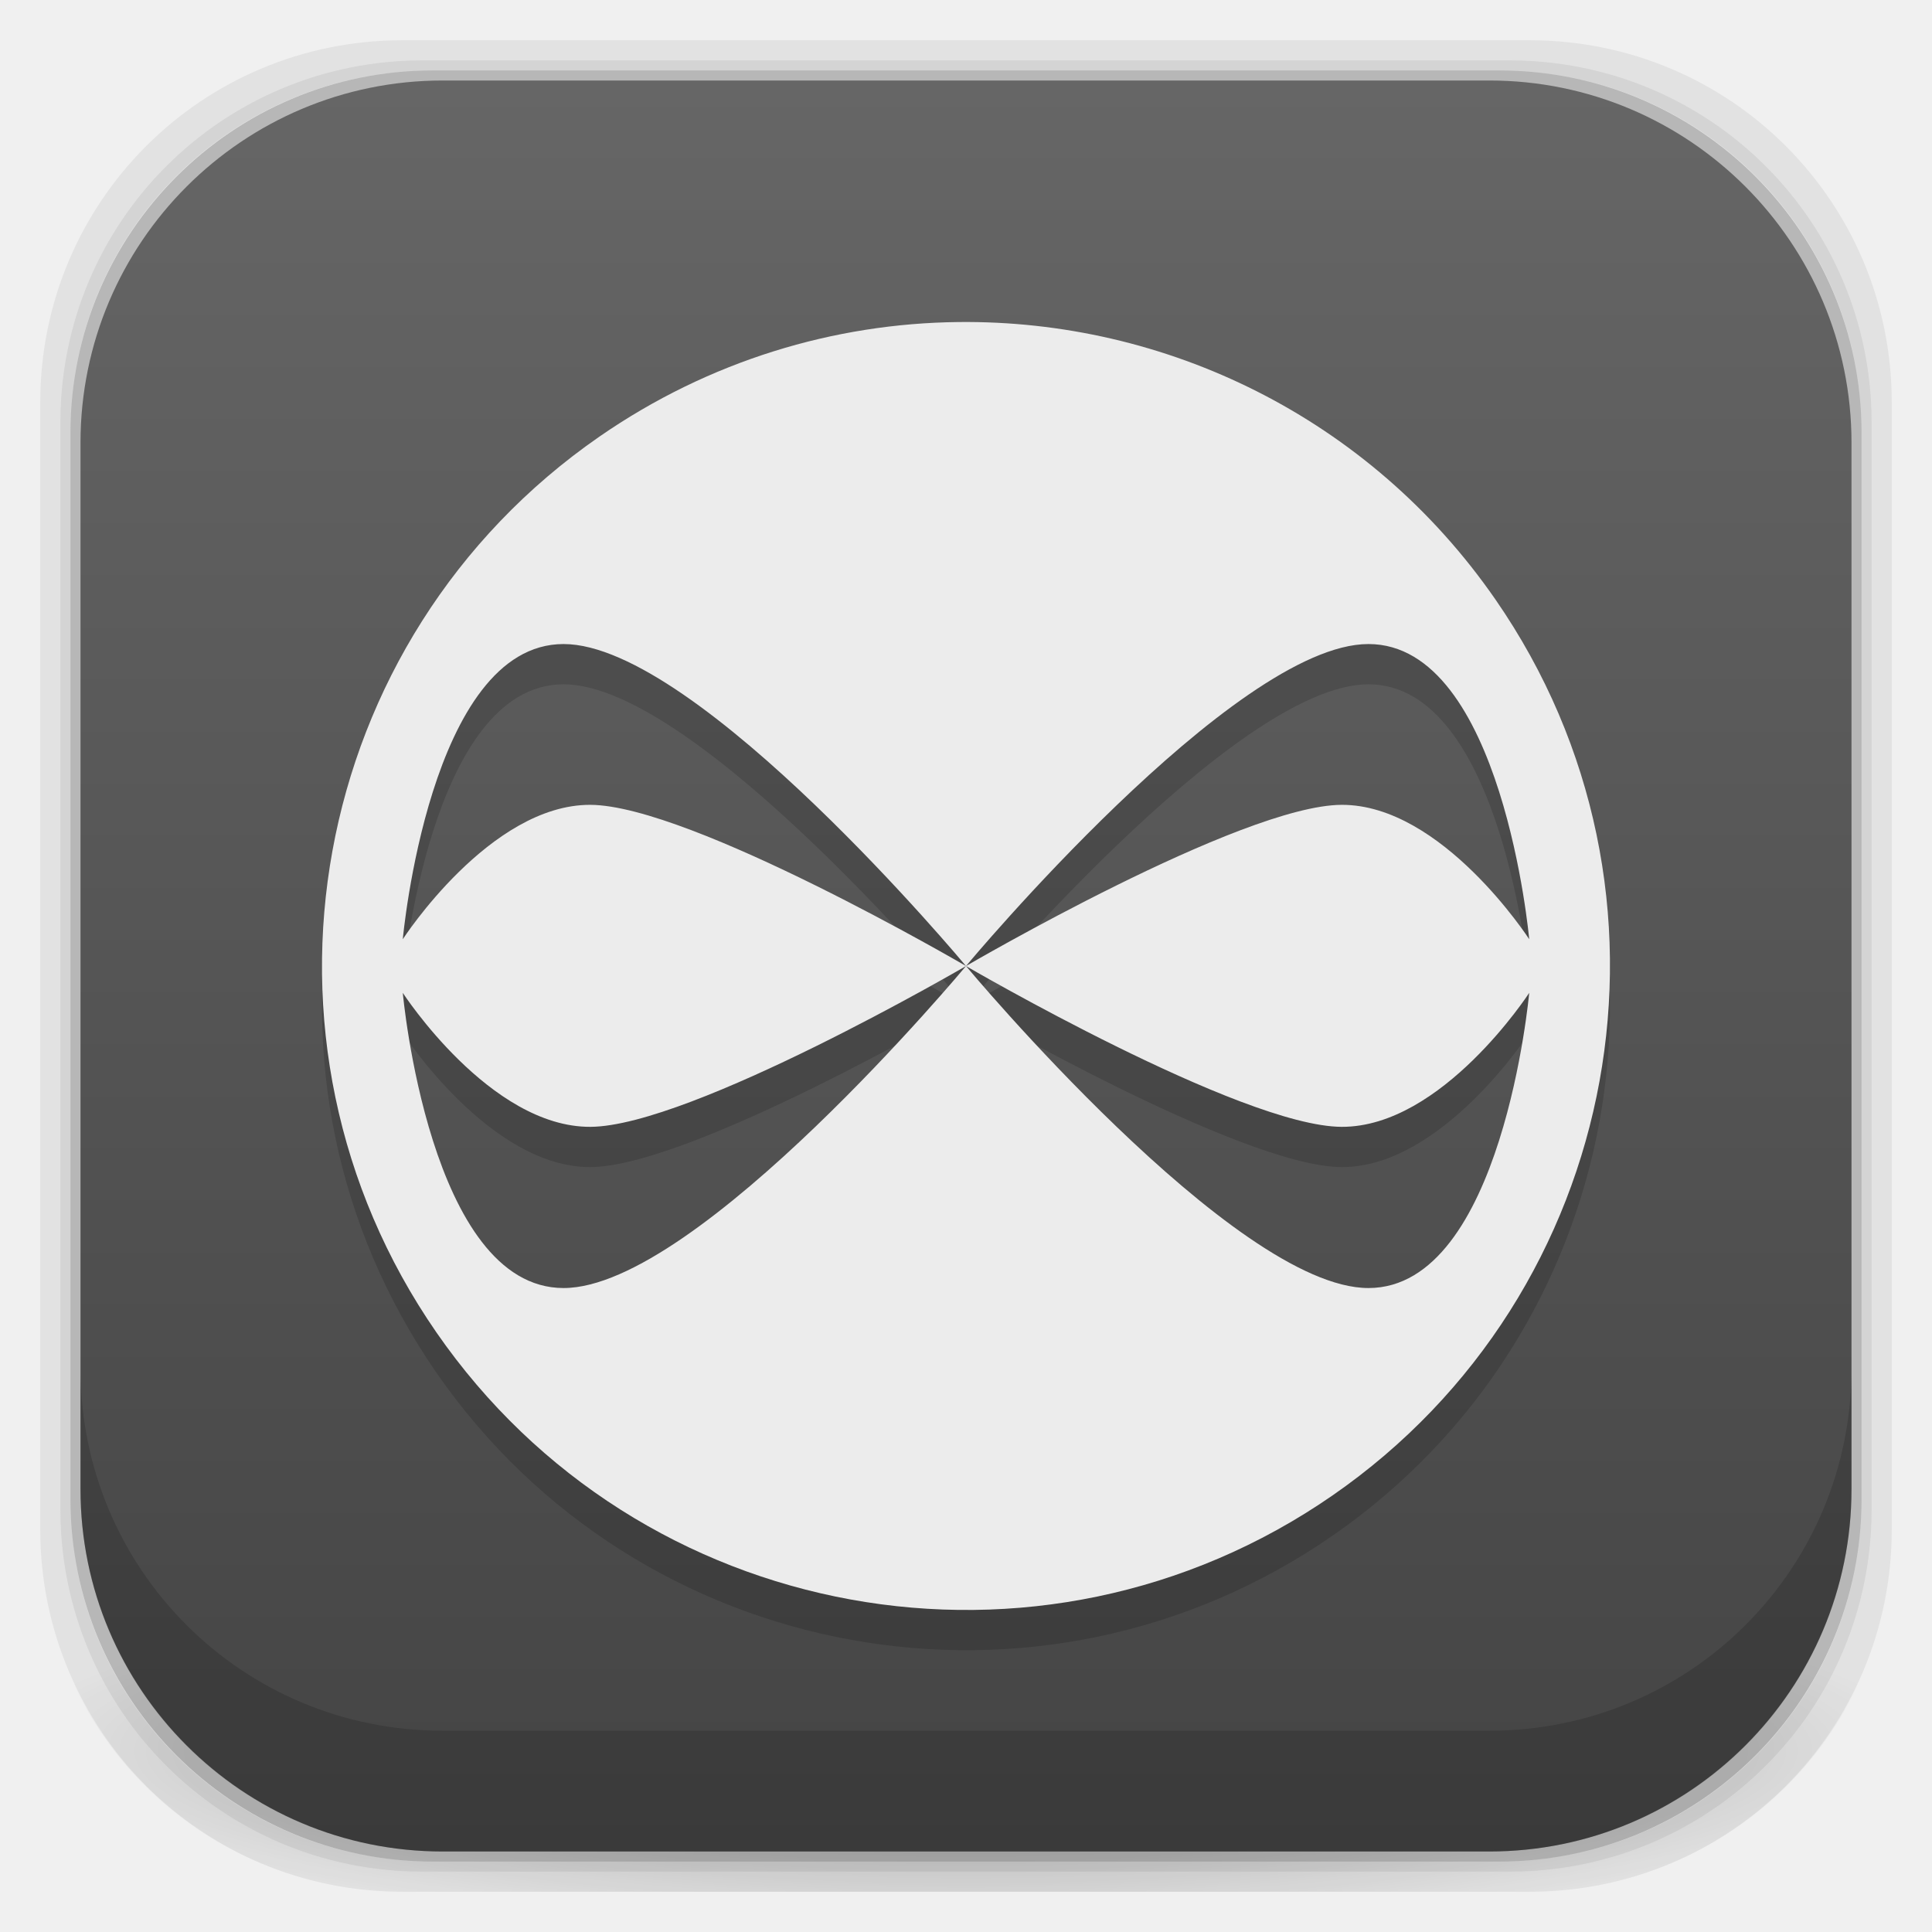
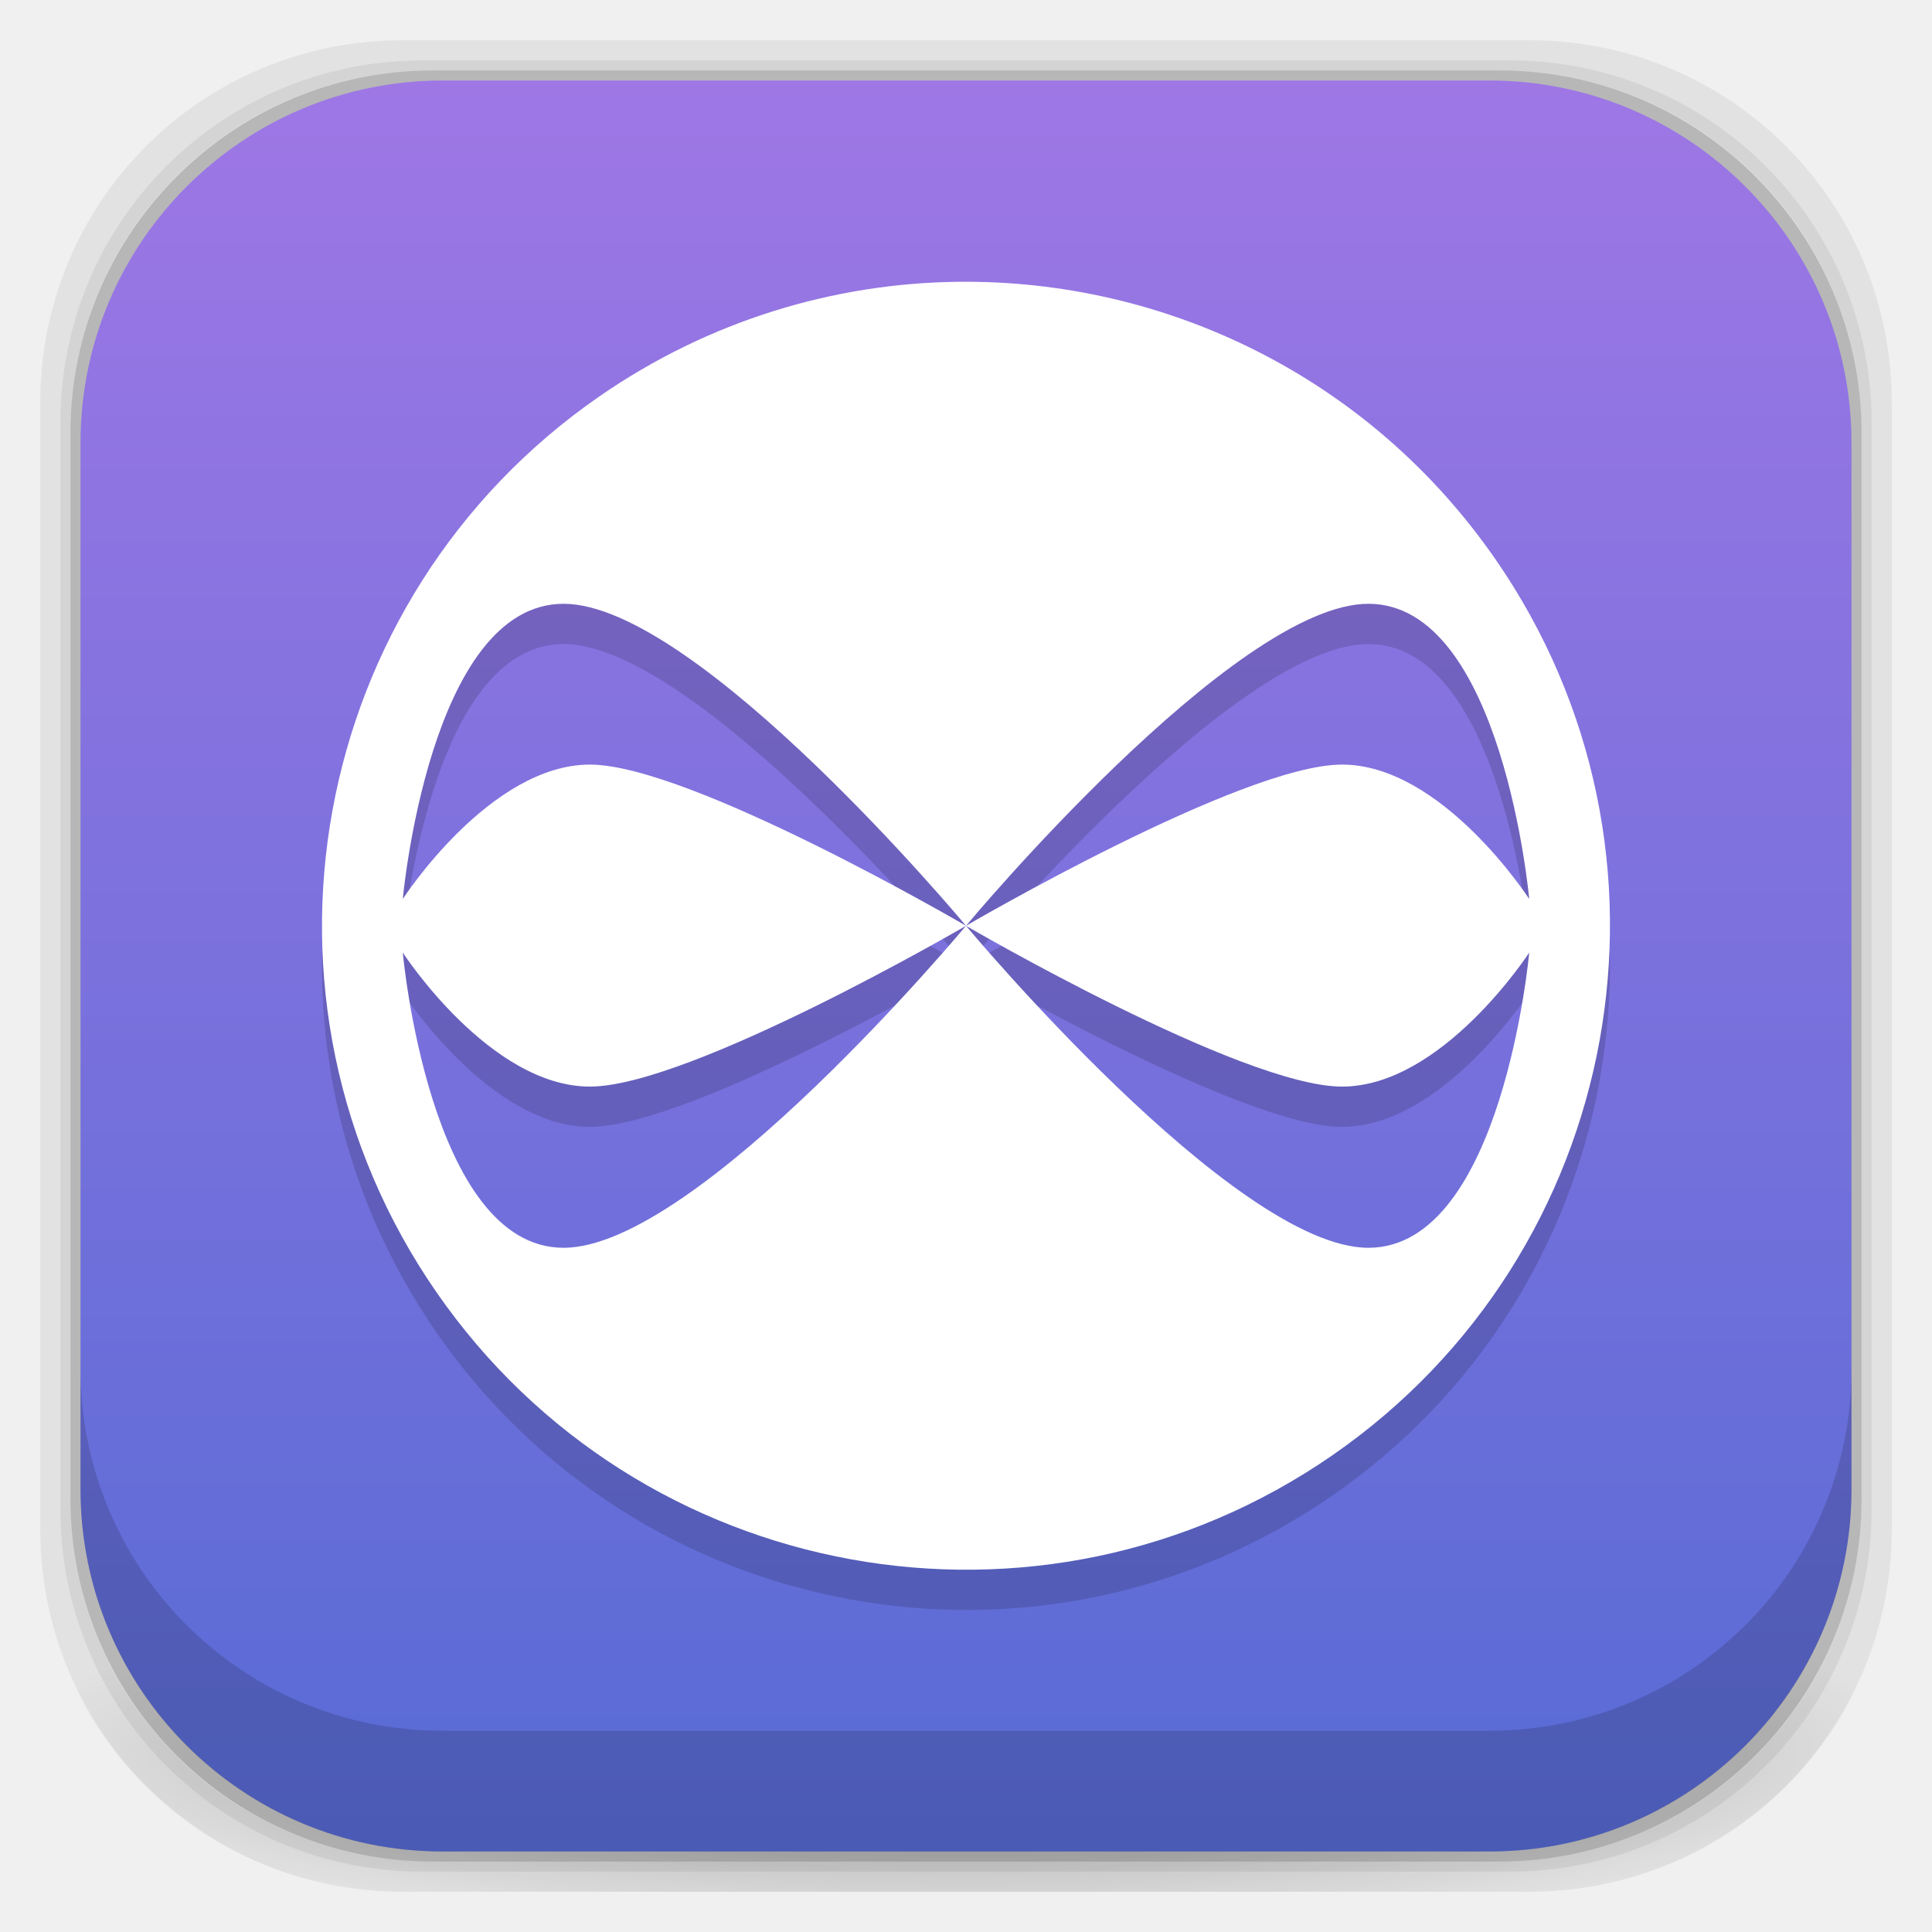
<svg xmlns="http://www.w3.org/2000/svg" xmlns:xlink="http://www.w3.org/1999/xlink" width="48" height="48" id="svg4230" version="1.1">
  <defs id="defs4232">
    <linearGradient id="linearGradient3796">
      <stop style="stop-color:#f7f7f7;stop-opacity:1;" offset="0" id="stop3798" />
      <stop style="stop-color:#ececec;stop-opacity:1;" offset="1" id="stop3800" />
    </linearGradient>
    <linearGradient id="linearGradient4524">
-       <stop style="stop-color:#444444;stop-opacity:1;" offset="0" id="stop4526" />
-       <stop style="stop-color:#666666;stop-opacity:1;" offset="1" id="stop4528" />
+       <stop style="stop-color:#576bd5;stop-opacity:1;" offset="0" id="stop4526" />
+       <stop style="stop-color:#9e77e5;stop-opacity:1;" offset="1" id="stop4528" />
    </linearGradient>
    <linearGradient id="linearGradient4243">
      <stop style="stop-color:#000000;stop-opacity:1;" offset="0" id="stop4245" />
      <stop style="stop-color:#000000;stop-opacity:0;" offset="1" id="stop4247" />
    </linearGradient>
    <radialGradient xlink:href="#linearGradient4243" id="radialGradient4274" gradientUnits="userSpaceOnUse" gradientTransform="matrix(1.043478,0,0,0.1956518,-1.04348,35.18481)" cx="24" cy="42.5" fx="24" fy="42.5" r="23" />
    <linearGradient xlink:href="#linearGradient4524" id="linearGradient4530" x1="24" y1="46" x2="24" y2="2" gradientUnits="userSpaceOnUse" />
    <linearGradient id="linearGradient3068-1">
      <stop style="stop-color:#dfdfdf;stop-opacity:1;" offset="0" id="stop3070-5" />
      <stop style="stop-color:#ffffff;stop-opacity:1;" offset="1" id="stop3072-7" />
    </linearGradient>
    <linearGradient xlink:href="#linearGradient3068-1" id="linearGradient4245" x1="24.231" y1="1043.135" x2="24.231" y2="1010.48" gradientUnits="userSpaceOnUse" />
    <linearGradient xlink:href="#linearGradient3796" id="linearGradient3802" x1="24" y1="1015.362" x2="24" y2="1039.362" gradientUnits="userSpaceOnUse" />
    <radialGradient r="48" fy="60.211" fx="37.436" cy="60.211" cx="37.436" gradientUnits="userSpaceOnUse" id="radialGradient3977" xlink:href="#linearGradient4278" />
    <radialGradient r="48" fy="64" fx="64" cy="64" cx="64" gradientUnits="userSpaceOnUse" id="radialGradient3975" xlink:href="#linearGradient3894" />
    <radialGradient r="48" fy="64" fx="64" cy="64" cx="64" gradientUnits="userSpaceOnUse" id="radialGradient4333" xlink:href="#linearGradient4273" />
    <radialGradient r="48" fy="64" fx="64" cy="64" cx="64" gradientUnits="userSpaceOnUse" id="radialGradient4274-0" xlink:href="#linearGradient4273" />
    <linearGradient y2="989.362" x2="105.026" y1="989.362" x1="25.026" gradientUnits="userSpaceOnUse" id="linearGradient5541" xlink:href="#linearGradient5285" />
    <linearGradient y2="988.362" x2="104" y1="988.362" x1="24" gradientUnits="userSpaceOnUse" id="linearGradient5535" xlink:href="#linearGradient5273" />
    <linearGradient gradientUnits="userSpaceOnUse" y2="989.362" x2="105.026" y1="989.362" x1="25.026" id="linearGradient5305" xlink:href="#linearGradient5285" />
    <linearGradient gradientUnits="userSpaceOnUse" y2="988.362" x2="104" y1="988.362" x1="24" id="linearGradient5271" xlink:href="#linearGradient5273" />
    <linearGradient gradientUnits="userSpaceOnUse" y2="64" x2="110" y1="64" x1="18" id="linearGradient5244" xlink:href="#linearGradient5246" />
    <radialGradient r="48" fy="64" fx="64" cy="64" cx="64" gradientUnits="userSpaceOnUse" id="radialGradient4446" xlink:href="#linearGradient4273" />
    <radialGradient gradientUnits="userSpaceOnUse" r="48" fy="64" fx="64" cy="64" cx="64" id="radialGradient4265" xlink:href="#linearGradient4273" />
    <linearGradient id="linearGradient4273">
      <stop id="stop4275" offset="0" style="stop-color:#d1ecff;stop-opacity:1;" />
      <stop style="stop-color:#b9d2ff;stop-opacity:1;" offset="0.95" id="stop3948" />
      <stop id="stop4277" offset="1" style="stop-color:#bebebe;stop-opacity:1;" />
    </linearGradient>
    <linearGradient id="linearGradient5246">
      <stop style="stop-color:#ffffff;stop-opacity:0.514;" offset="0" id="stop5248" />
      <stop style="stop-color:#ffffff;stop-opacity:0;" offset="1" id="stop5250" />
    </linearGradient>
    <linearGradient id="linearGradient5273">
      <stop style="stop-color:#000000;stop-opacity:1;" offset="0" id="stop5275" />
      <stop id="stop3959" offset="0.13" style="stop-color:#000000;stop-opacity:1;" />
      <stop id="stop5279" offset="0.5" style="stop-color:#ffffff;stop-opacity:1;" />
      <stop style="stop-color:#000000;stop-opacity:1;" offset="0.87" id="stop3957" />
      <stop style="stop-color:#000000;stop-opacity:1;" offset="1" id="stop5277" />
    </linearGradient>
    <linearGradient id="linearGradient5285">
      <stop id="stop5287" offset="0" style="stop-color:#000000;stop-opacity:1;" />
      <stop style="stop-color:#000000;stop-opacity:1;" offset="0.036" id="stop3951" />
      <stop style="stop-color:#ffffff;stop-opacity:1;" offset="0.105" id="stop3949" />
      <stop style="stop-color:#000000;stop-opacity:1;" offset="0.161" id="stop5299" />
      <stop id="stop3953" offset="0.5" style="stop-color:#000000;stop-opacity:1;" />
      <stop style="stop-color:#000000;stop-opacity:1;" offset="0.635" id="stop5297" />
      <stop style="stop-color:#ffffff;stop-opacity:1;" offset="0.803" id="stop5295" />
      <stop id="stop3955" offset="0.905" style="stop-color:#000000;stop-opacity:1;" />
      <stop id="stop5289" offset="1" style="stop-color:#000000;stop-opacity:1;" />
    </linearGradient>
    <linearGradient id="linearGradient4278">
      <stop id="stop4280" offset="0" style="stop-color:#ffffff;stop-opacity:0.98;" />
      <stop id="stop4282" offset="1" style="stop-color:#ffffff;stop-opacity:0;" />
    </linearGradient>
    <linearGradient id="linearGradient3894">
      <stop style="stop-color:#d2d2d2;stop-opacity:1;" offset="0" id="stop3896" />
      <stop id="stop3902" offset="0.98" style="stop-color:#bebebe;stop-opacity:1;" />
      <stop style="stop-color:#ffffff;stop-opacity:1;" offset="1" id="stop3898" />
    </linearGradient>
  </defs>
  <g id="layer3" style="display:inline">
    <path style="opacity:0.06;fill:#000000;fill-opacity:1;stroke:none" d="M 10,1 C 5.014,1 1,5.014 1,10 l 0,28 c 0,4.986 4.014,9 9,9 l 28,0 c 4.986,0 9,-4.014 9,-9 L 47,10 C 47,5.014 42.986,1 38,1 L 10,1 z m 0.5,0.5 27,0 c 4.986,0 9,4.014 9,9 l 0,27 c 0,4.986 -4.014,9 -9,9 l -27,0 c -4.986,0 -9,-4.014 -9,-9 l 0,-27 c 0,-4.986 4.014,-9 9,-9 z" id="rect3829" />
    <path style="opacity:0.12;fill:#000000;fill-opacity:1;stroke:none" d="m 10.5,1.5 c -4.986,0 -9,4.014 -9,9 l 0,27 c 0,4.986 4.014,9 9,9 l 27,0 c 4.986,0 9,-4.014 9,-9 l 0,-27 c 0,-4.986 -4.014,-9 -9,-9 l -27,0 z m 0.25,0.25 26.5,0 c 4.986,0 9,4.014 9,9 l 0,26.5 c 0,4.986 -4.014,9 -9,9 l -26.5,0 c -4.986,0 -9,-4.014 -9,-9 l 0,-26.5 c 0,-4.986 4.014,-9 9,-9 z" id="rect3827" />
    <rect style="opacity:0.24;fill:#000000;fill-opacity:1;stroke:none" id="rect3038-4" width="44.5" height="44.5" x="1.75" y="1.75" ry="9" rx="9" />
  </g>
  <g id="layer6" style="display:inline">
    <path style="opacity:0.3;fill:url(#radialGradient4274);fill-opacity:1;stroke:none" d="M 1.031,39 C 1.519,43.519 5.347,47 10,47 l 28,0 c 4.653,0 8.481,-3.481 8.969,-8 l -45.938,0 z" id="rect4241" />
  </g>
  <g id="layer2" style="display:inline">
    <rect style="fill:url(#linearGradient4530);fill-opacity:1;stroke:none" id="rect3038" width="44" height="44" x="2" y="2" ry="9" rx="9" />
  </g>
  <g id="layer1" transform="translate(0,-1004.362)" style="display:inline">
-     <path id="path4087" d="m 23.81,1013.363 c -3.081,0.034 -6.189,0.959 -8.914,2.844 -7.265,5.027 -9.08,14.995 -4.053,22.259 5.027,7.264 14.995,9.079 22.26,4.052 7.265,-5.027 9.08,-14.995 4.053,-22.259 -3.142,-4.54 -8.212,-6.954 -13.347,-6.896 z m -9.808,8 c 3.333,0 9.998,8 9.998,8 0,0 6.665,-8 9.998,-8 3.333,0 3.995,7.334 3.995,7.334 0,0 -2.165,-3.349 -4.661,-3.339 -2.496,0.01 -9.332,4.005 -9.332,4.005 0,0 6.836,3.985 9.332,3.995 2.496,0.01 4.661,-3.329 4.661,-3.329 0,0 -0.663,7.334 -3.995,7.334 -3.333,0 -9.998,-8 -9.998,-8 0,0 -6.665,8 -9.998,8 -3.333,0 -3.995,-7.334 -3.995,-7.334 0,0 2.165,3.34 4.661,3.329 2.496,-0.011 9.332,-3.995 9.332,-3.995 0,0 -6.836,-3.994 -9.332,-4.005 -2.496,-0.01 -4.661,3.339 -4.661,3.339 0,0 0.663,-7.334 3.995,-7.334 z" style="opacity:0.15;fill:#000000;fill-opacity:1;fill-rule:evenodd;stroke:none" />
-     <path style="fill:#ececec;fill-opacity:1;fill-rule:evenodd;stroke:none" d="m 23.81,1012.363 c -3.081,0.034 -6.189,0.959 -8.914,2.844 -7.265,5.027 -9.08,14.995 -4.053,22.259 5.027,7.264 14.995,9.079 22.26,4.052 7.265,-5.027 9.08,-14.995 4.053,-22.259 -3.142,-4.54 -8.212,-6.954 -13.347,-6.896 z m -9.808,8 c 3.333,0 9.998,8 9.998,8 0,0 6.665,-8 9.998,-8 3.333,0 3.995,7.334 3.995,7.334 0,0 -2.165,-3.349 -4.661,-3.339 -2.496,0.01 -9.332,4.005 -9.332,4.005 0,0 6.836,3.985 9.332,3.995 2.496,0.01 4.661,-3.329 4.661,-3.329 0,0 -0.663,7.334 -3.995,7.334 -3.333,0 -9.998,-8 -9.998,-8 0,0 -6.665,8 -9.998,8 -3.333,0 -3.995,-7.334 -3.995,-7.334 0,0 2.165,3.34 4.661,3.329 2.496,-0.011 9.332,-3.995 9.332,-3.995 0,0 -6.836,-3.994 -9.332,-4.005 -2.496,-0.01 -4.661,3.339 -4.661,3.339 0,0 0.663,-7.334 3.995,-7.334 z" id="path3882" />
+     <path id="path4087" d="m 23.81,1012.363 c -3.081,0.034 -6.189,0.959 -8.914,2.844 -7.265,5.027 -9.08,14.995 -4.053,22.259 5.027,7.264 14.995,9.079 22.26,4.052 7.265,-5.027 9.08,-14.995 4.053,-22.259 -3.142,-4.54 -8.212,-6.954 -13.347,-6.896 z m -9.808,8 c 3.333,0 9.998,8 9.998,8 0,0 6.665,-8 9.998,-8 3.333,0 3.995,7.334 3.995,7.334 0,0 -2.165,-3.349 -4.661,-3.339 -2.496,0.01 -9.332,4.005 -9.332,4.005 0,0 6.836,3.985 9.332,3.995 2.496,0.01 4.661,-3.329 4.661,-3.329 0,0 -0.663,7.334 -3.995,7.334 -3.333,0 -9.998,-8 -9.998,-8 0,0 -6.665,8 -9.998,8 -3.333,0 -3.995,-7.334 -3.995,-7.334 0,0 2.165,3.34 4.661,3.329 2.496,-0.011 9.332,-3.995 9.332,-3.995 0,0 -6.836,-3.994 -9.332,-4.005 -2.496,-0.01 -4.661,3.339 -4.661,3.339 0,0 0.663,-7.334 3.995,-7.334 z" style="opacity:0.15;fill:#000000;fill-opacity:1;fill-rule:evenodd;stroke:none" />
+     <path style="fill:#ffffff;fill-opacity:1;fill-rule:evenodd;stroke:none" d="m 23.81,1011.363 c -3.081,0.034 -6.189,0.959 -8.914,2.844 -7.265,5.027 -9.08,14.995 -4.053,22.259 5.027,7.264 14.995,9.079 22.26,4.052 7.265,-5.027 9.08,-14.995 4.053,-22.259 -3.142,-4.54 -8.212,-6.954 -13.347,-6.896 z m -9.808,8 c 3.333,0 9.998,8 9.998,8 0,0 6.665,-8 9.998,-8 3.333,0 3.995,7.334 3.995,7.334 0,0 -2.165,-3.349 -4.661,-3.339 -2.496,0.01 -9.332,4.005 -9.332,4.005 0,0 6.836,3.985 9.332,3.995 2.496,0.01 4.661,-3.329 4.661,-3.329 0,0 -0.663,7.334 -3.995,7.334 -3.333,0 -9.998,-8 -9.998,-8 0,0 -6.665,8 -9.998,8 -3.333,0 -3.995,-7.334 -3.995,-7.334 0,0 2.165,3.34 4.661,3.329 2.496,-0.011 9.332,-3.995 9.332,-3.995 0,0 -6.836,-3.994 -9.332,-4.005 -2.496,-0.01 -4.661,3.339 -4.661,3.339 0,0 0.663,-7.334 3.995,-7.334 z" id="path3882" />
  </g>
  <g id="layer4" style="display:inline">
    <path style="opacity:0.15;fill:#000000;fill-opacity:1;stroke:none" d="m 2,34 0,3 c 0,4.986 4.014,9 9,9 l 26,0 c 4.986,0 9,-4.014 9,-9 l 0,-3 c 0,4.986 -4.014,9 -9,9 L 11,43 C 6.014,43 2,38.986 2,34 Z" id="rect3038-42" />
  </g>
  <g id="layer7" style="display:none">
    <rect rx="9" ry="9" y="2" x="2" height="44" width="44" id="rect4169" style="fill:#abe1ad;fill-opacity:1;stroke:none;display:inline" />
  </g>
</svg>
